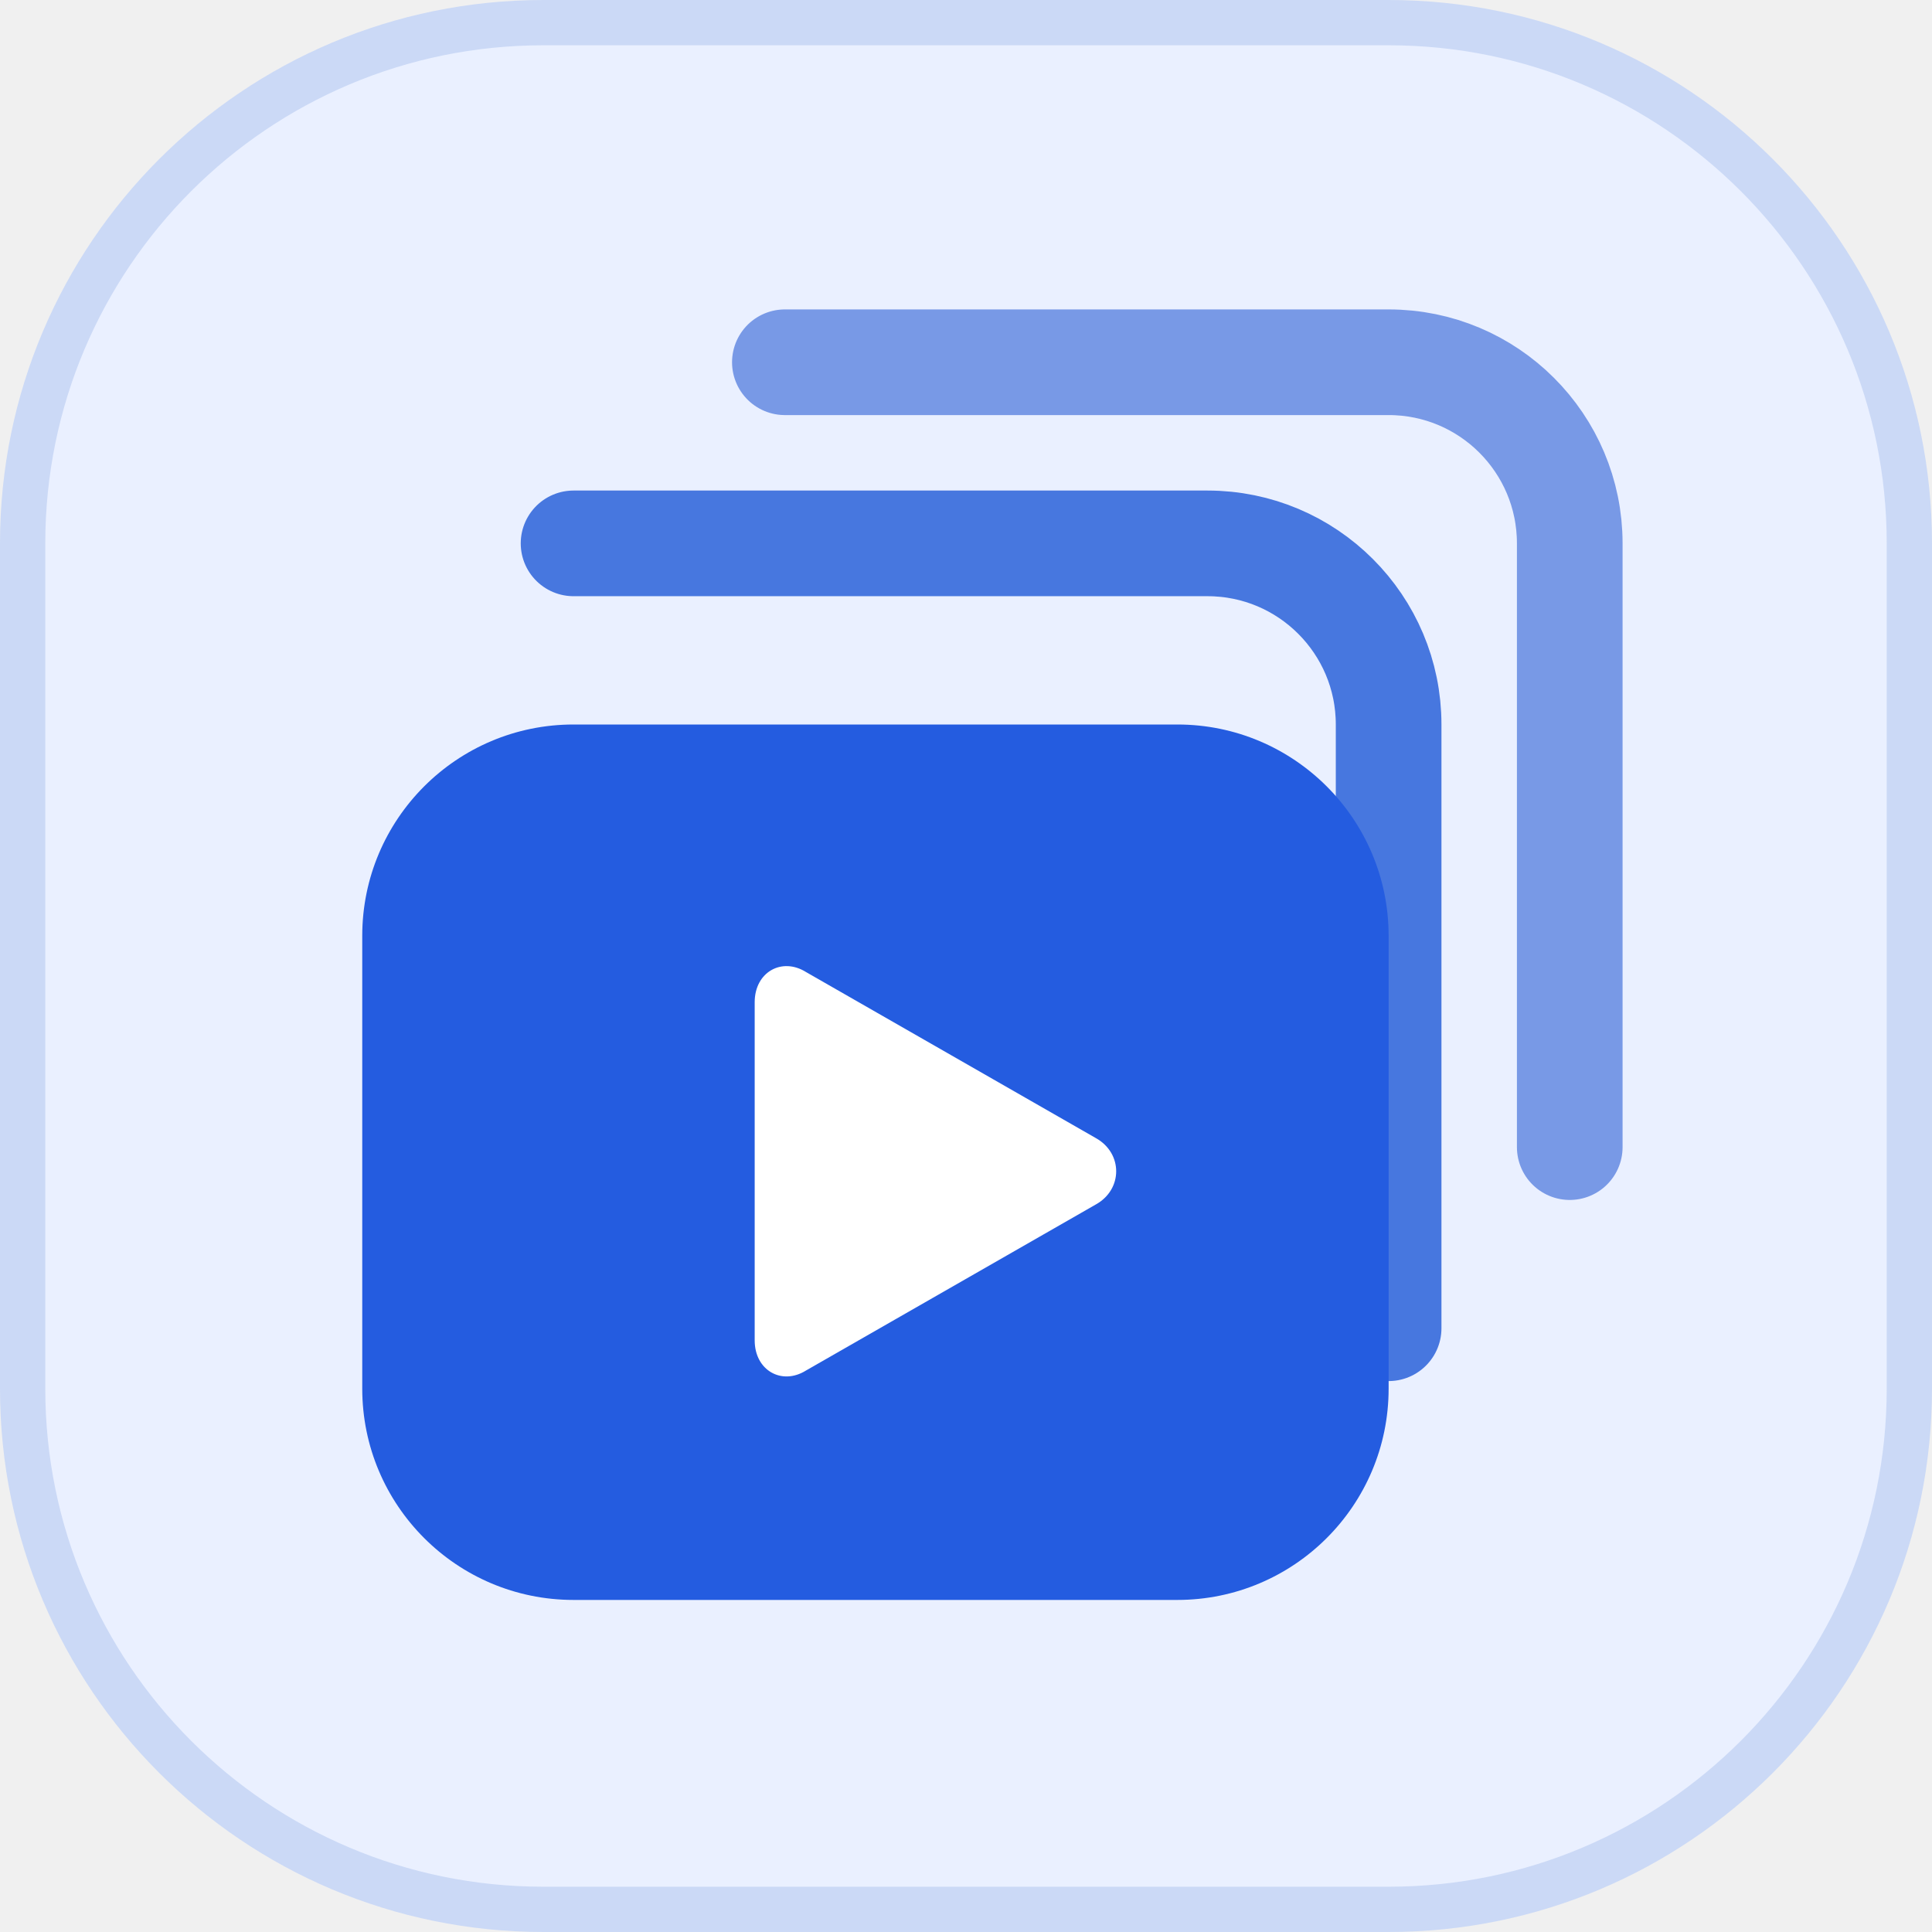
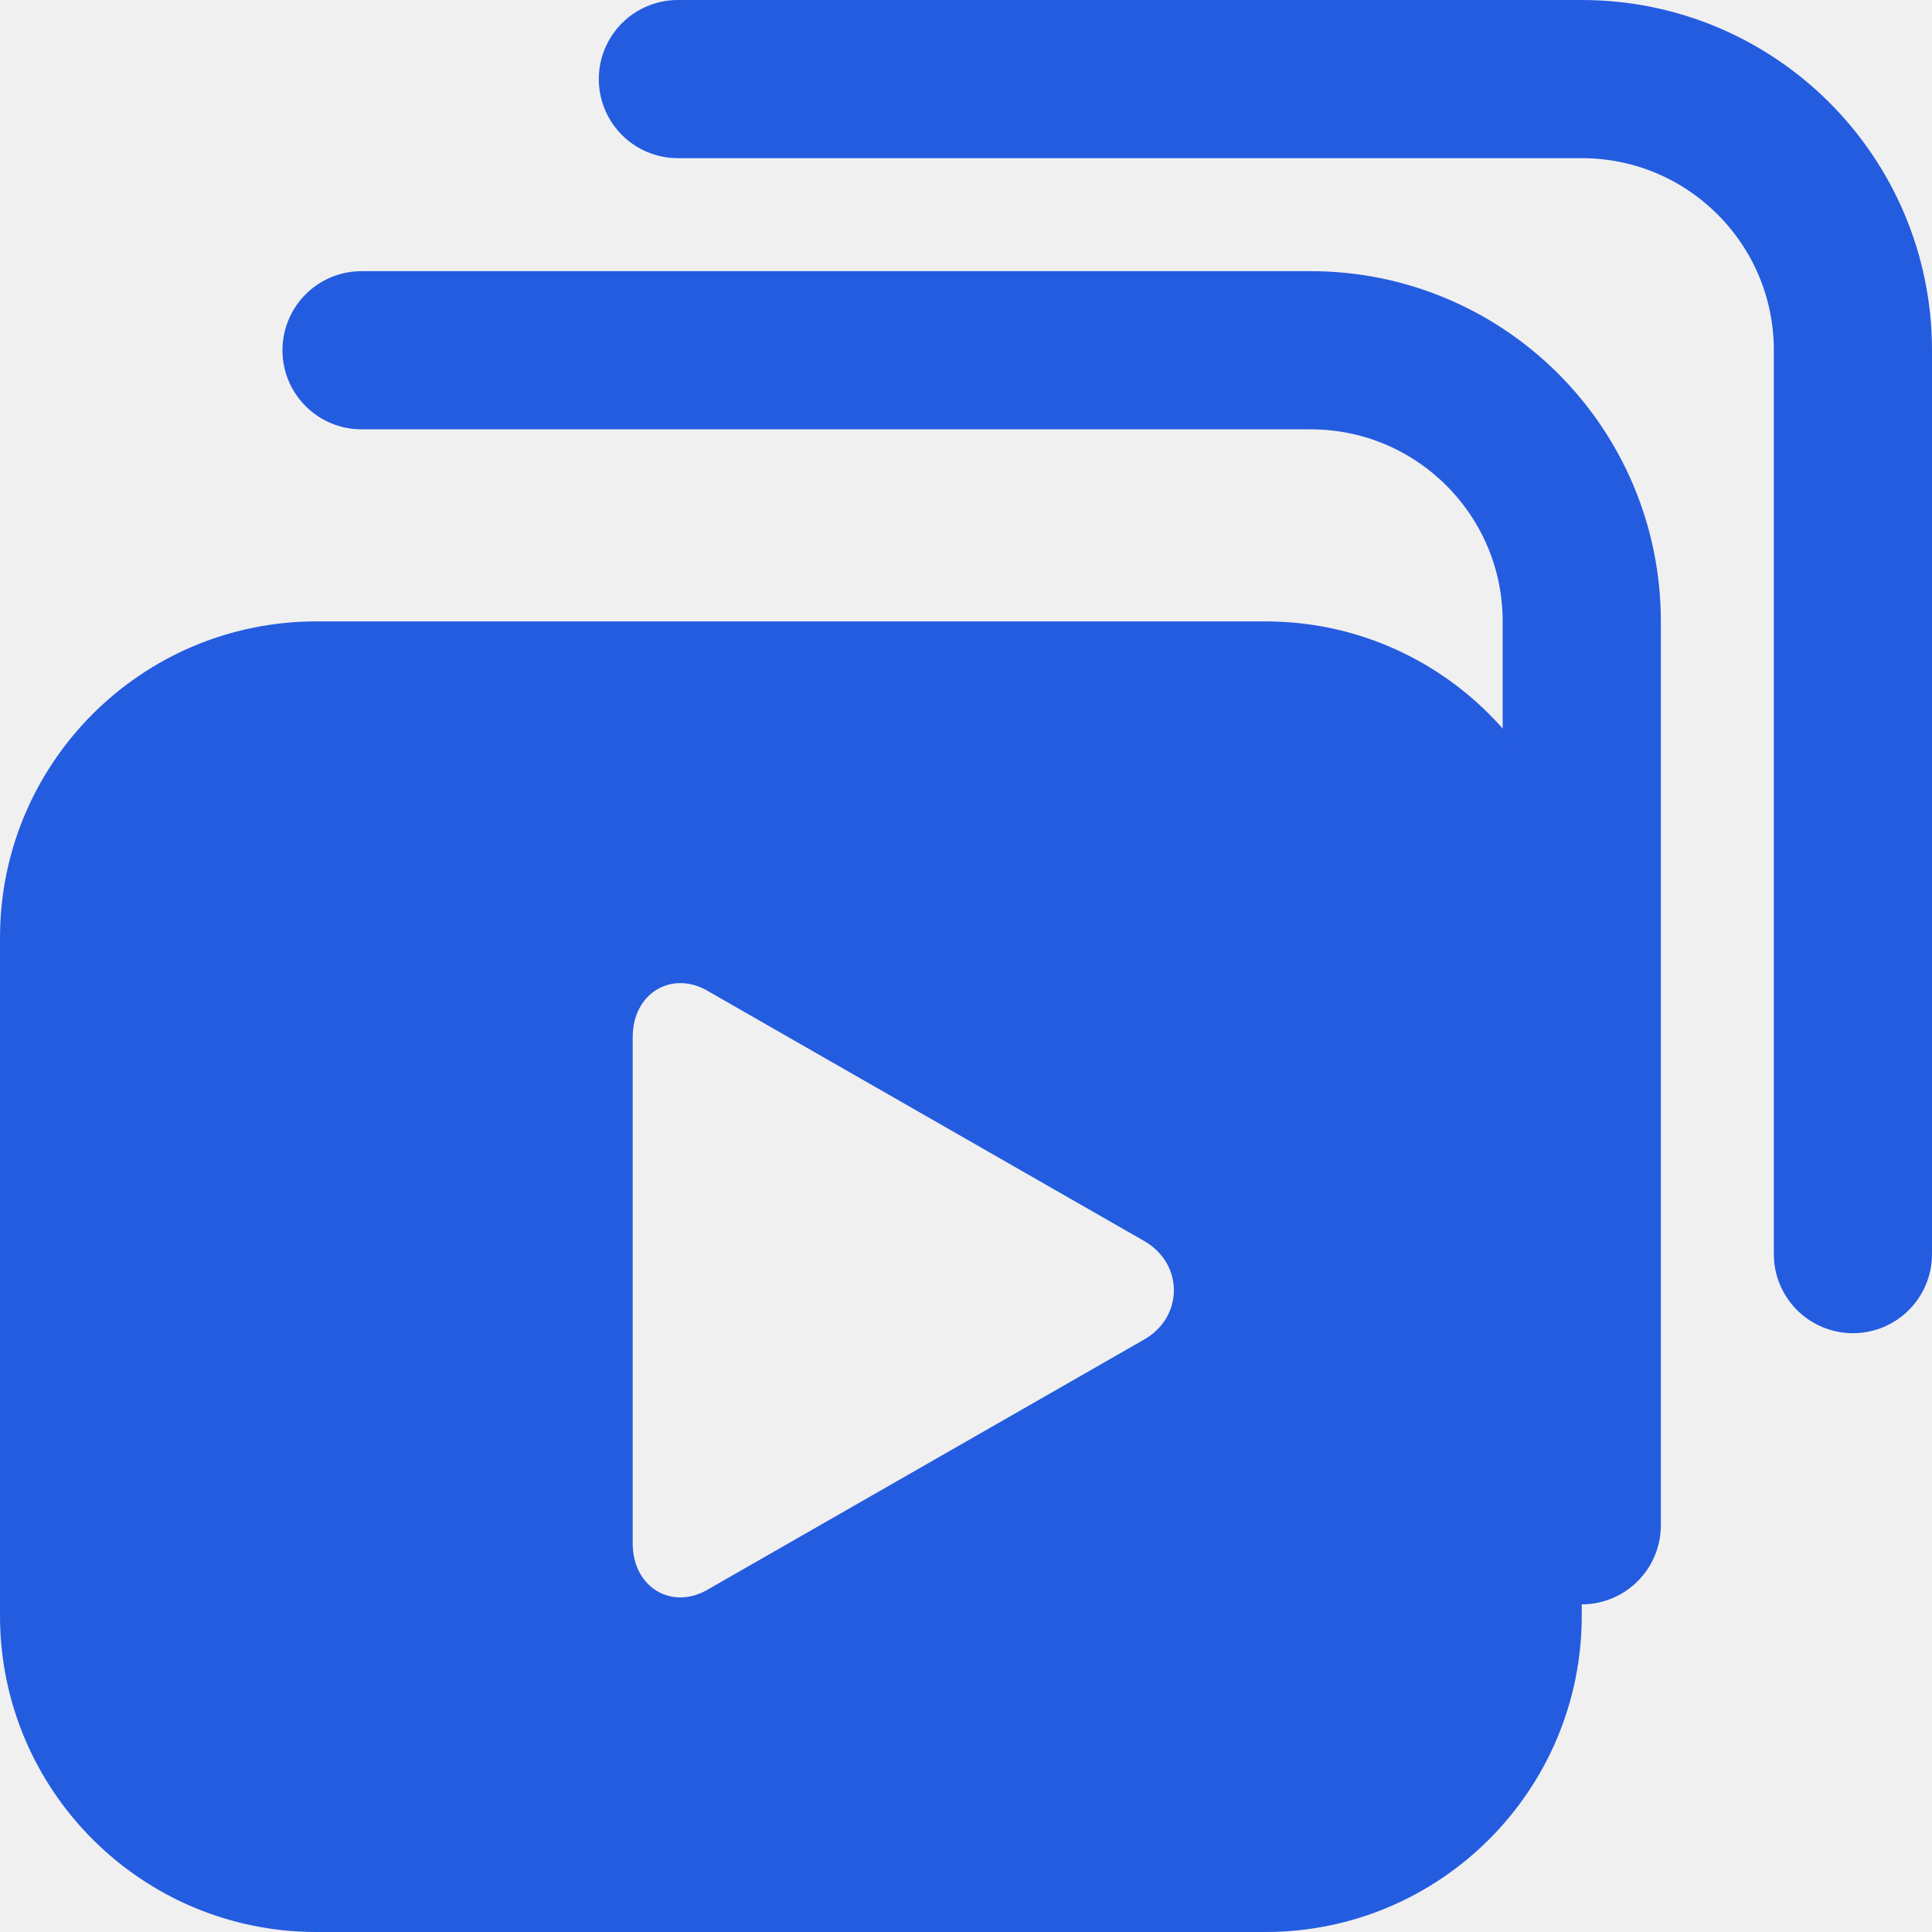
- <svg xmlns="http://www.w3.org/2000/svg" width="120" height="120" viewBox="0 0 64 64" fill="none" role="img" aria-labelledby="favicon-title">
-   <rect x=".75" y=".75" width="62.5" height="62.5" rx="17.25" fill="#EAF0FF" stroke="#CBD9F6" stroke-width="1.5" />
-   <path d="M26 12h20a6 6 0 0 1 6 6v20" stroke="#7899E6" stroke-width="3.5" stroke-linecap="round" />
-   <path d="M19 18h21a6 6 0 0 1 6 6v20" stroke="#4777DF" stroke-width="3.5" stroke-linecap="round" />
-   <rect x="12" y="24" width="34" height="29" rx="7" fill="#245CE0" />
-   <path d="M25 33.2c0-1 .9-1.5 1.7-1l9.6 5.5c.9.5.9 1.7 0 2.2l-9.6 5.5c-.8.5-1.7 0-1.7-1V33.2Z" fill="#FFF" />
+ <svg xmlns="http://www.w3.org/2000/svg" width="120" height="120" viewBox="11 10.25 42.75 42.75" fill="none" role="img" aria-labelledby="favicon-title">
+   <path d="M26 12h20a6 6 0 0 1 6 6v20" stroke="#245CE0" stroke-width="3.5" stroke-linecap="round" />
+   <path d="M19 18h21a6 6 0 0 1 6 6v20" stroke="#245CE0" stroke-width="3.5" stroke-linecap="round" />
+   <path fill="#245CE0" fill-rule="evenodd" d="M18 24h21a7 7 0 0 1 7 7v15a7 7 0 0 1-7 7H18a7 7 0 0 1-7-7V31a7 7 0 0 1 7-7Zm7 9.2c0-1 .9-1.5 1.7-1l9.6 5.5c.9.5.9 1.7 0 2.2l-9.6 5.5c-.8.5-1.7 0-1.7-1V33.2Z" />
</svg>
